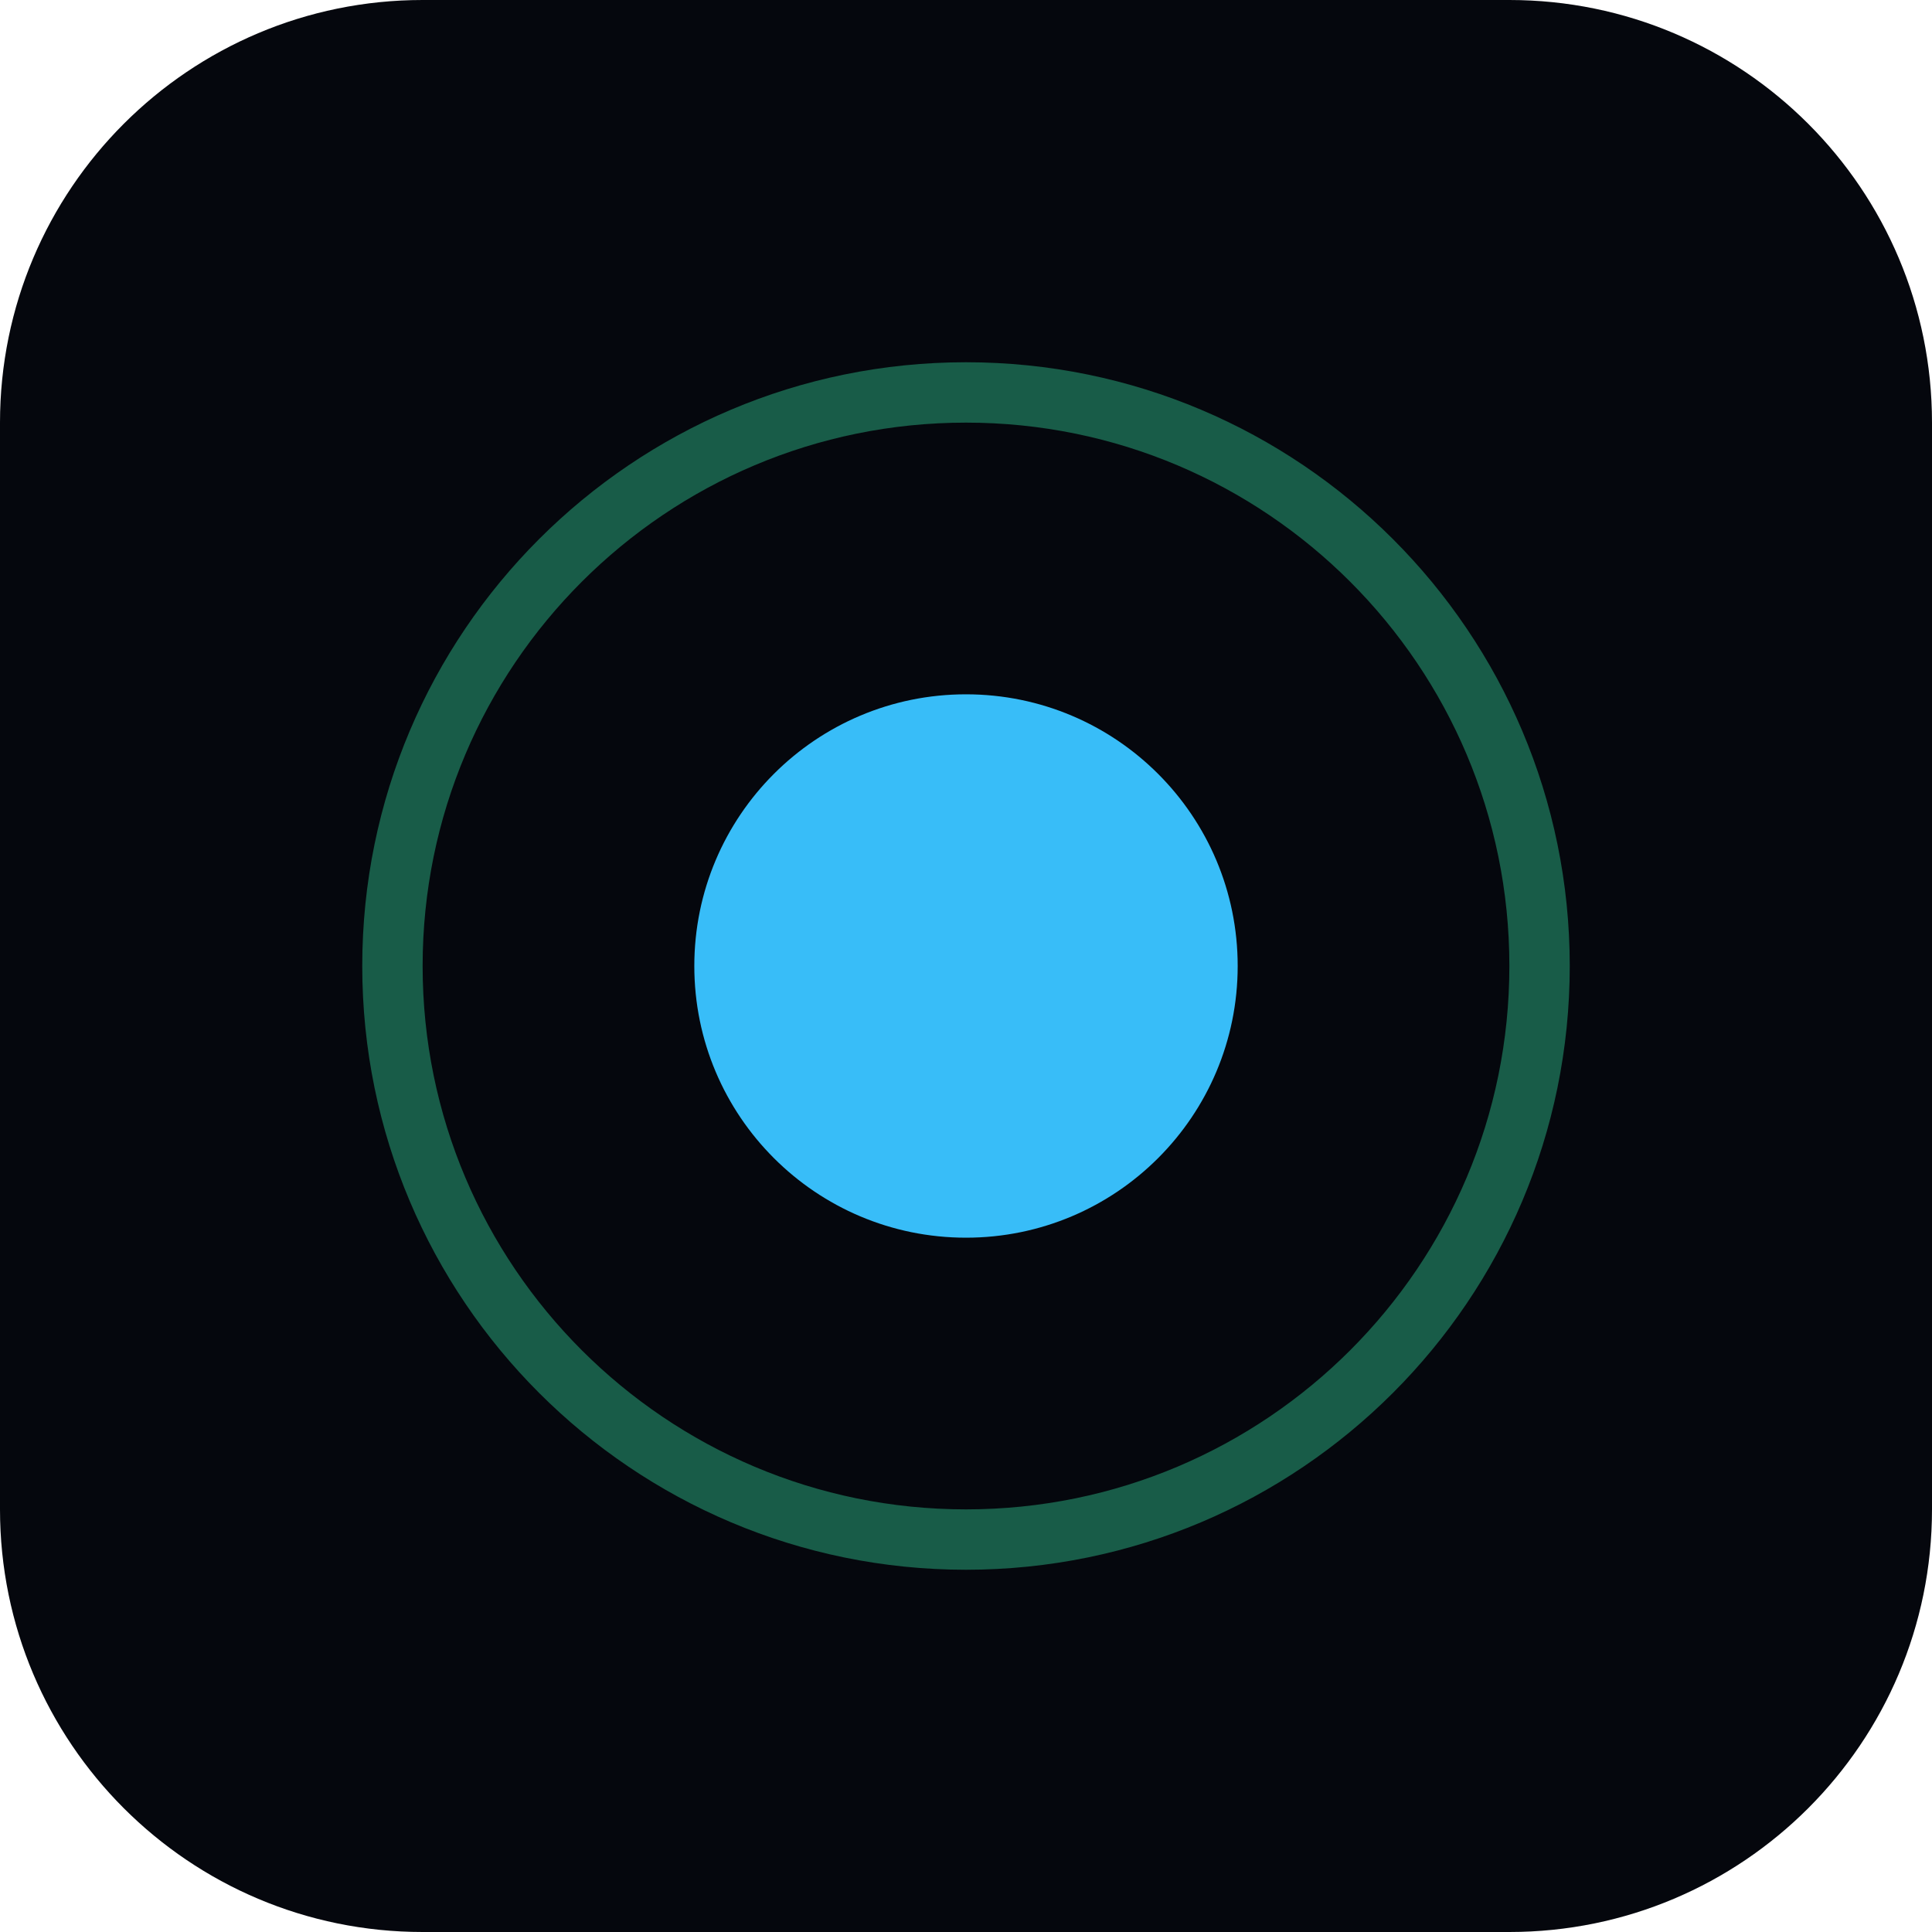
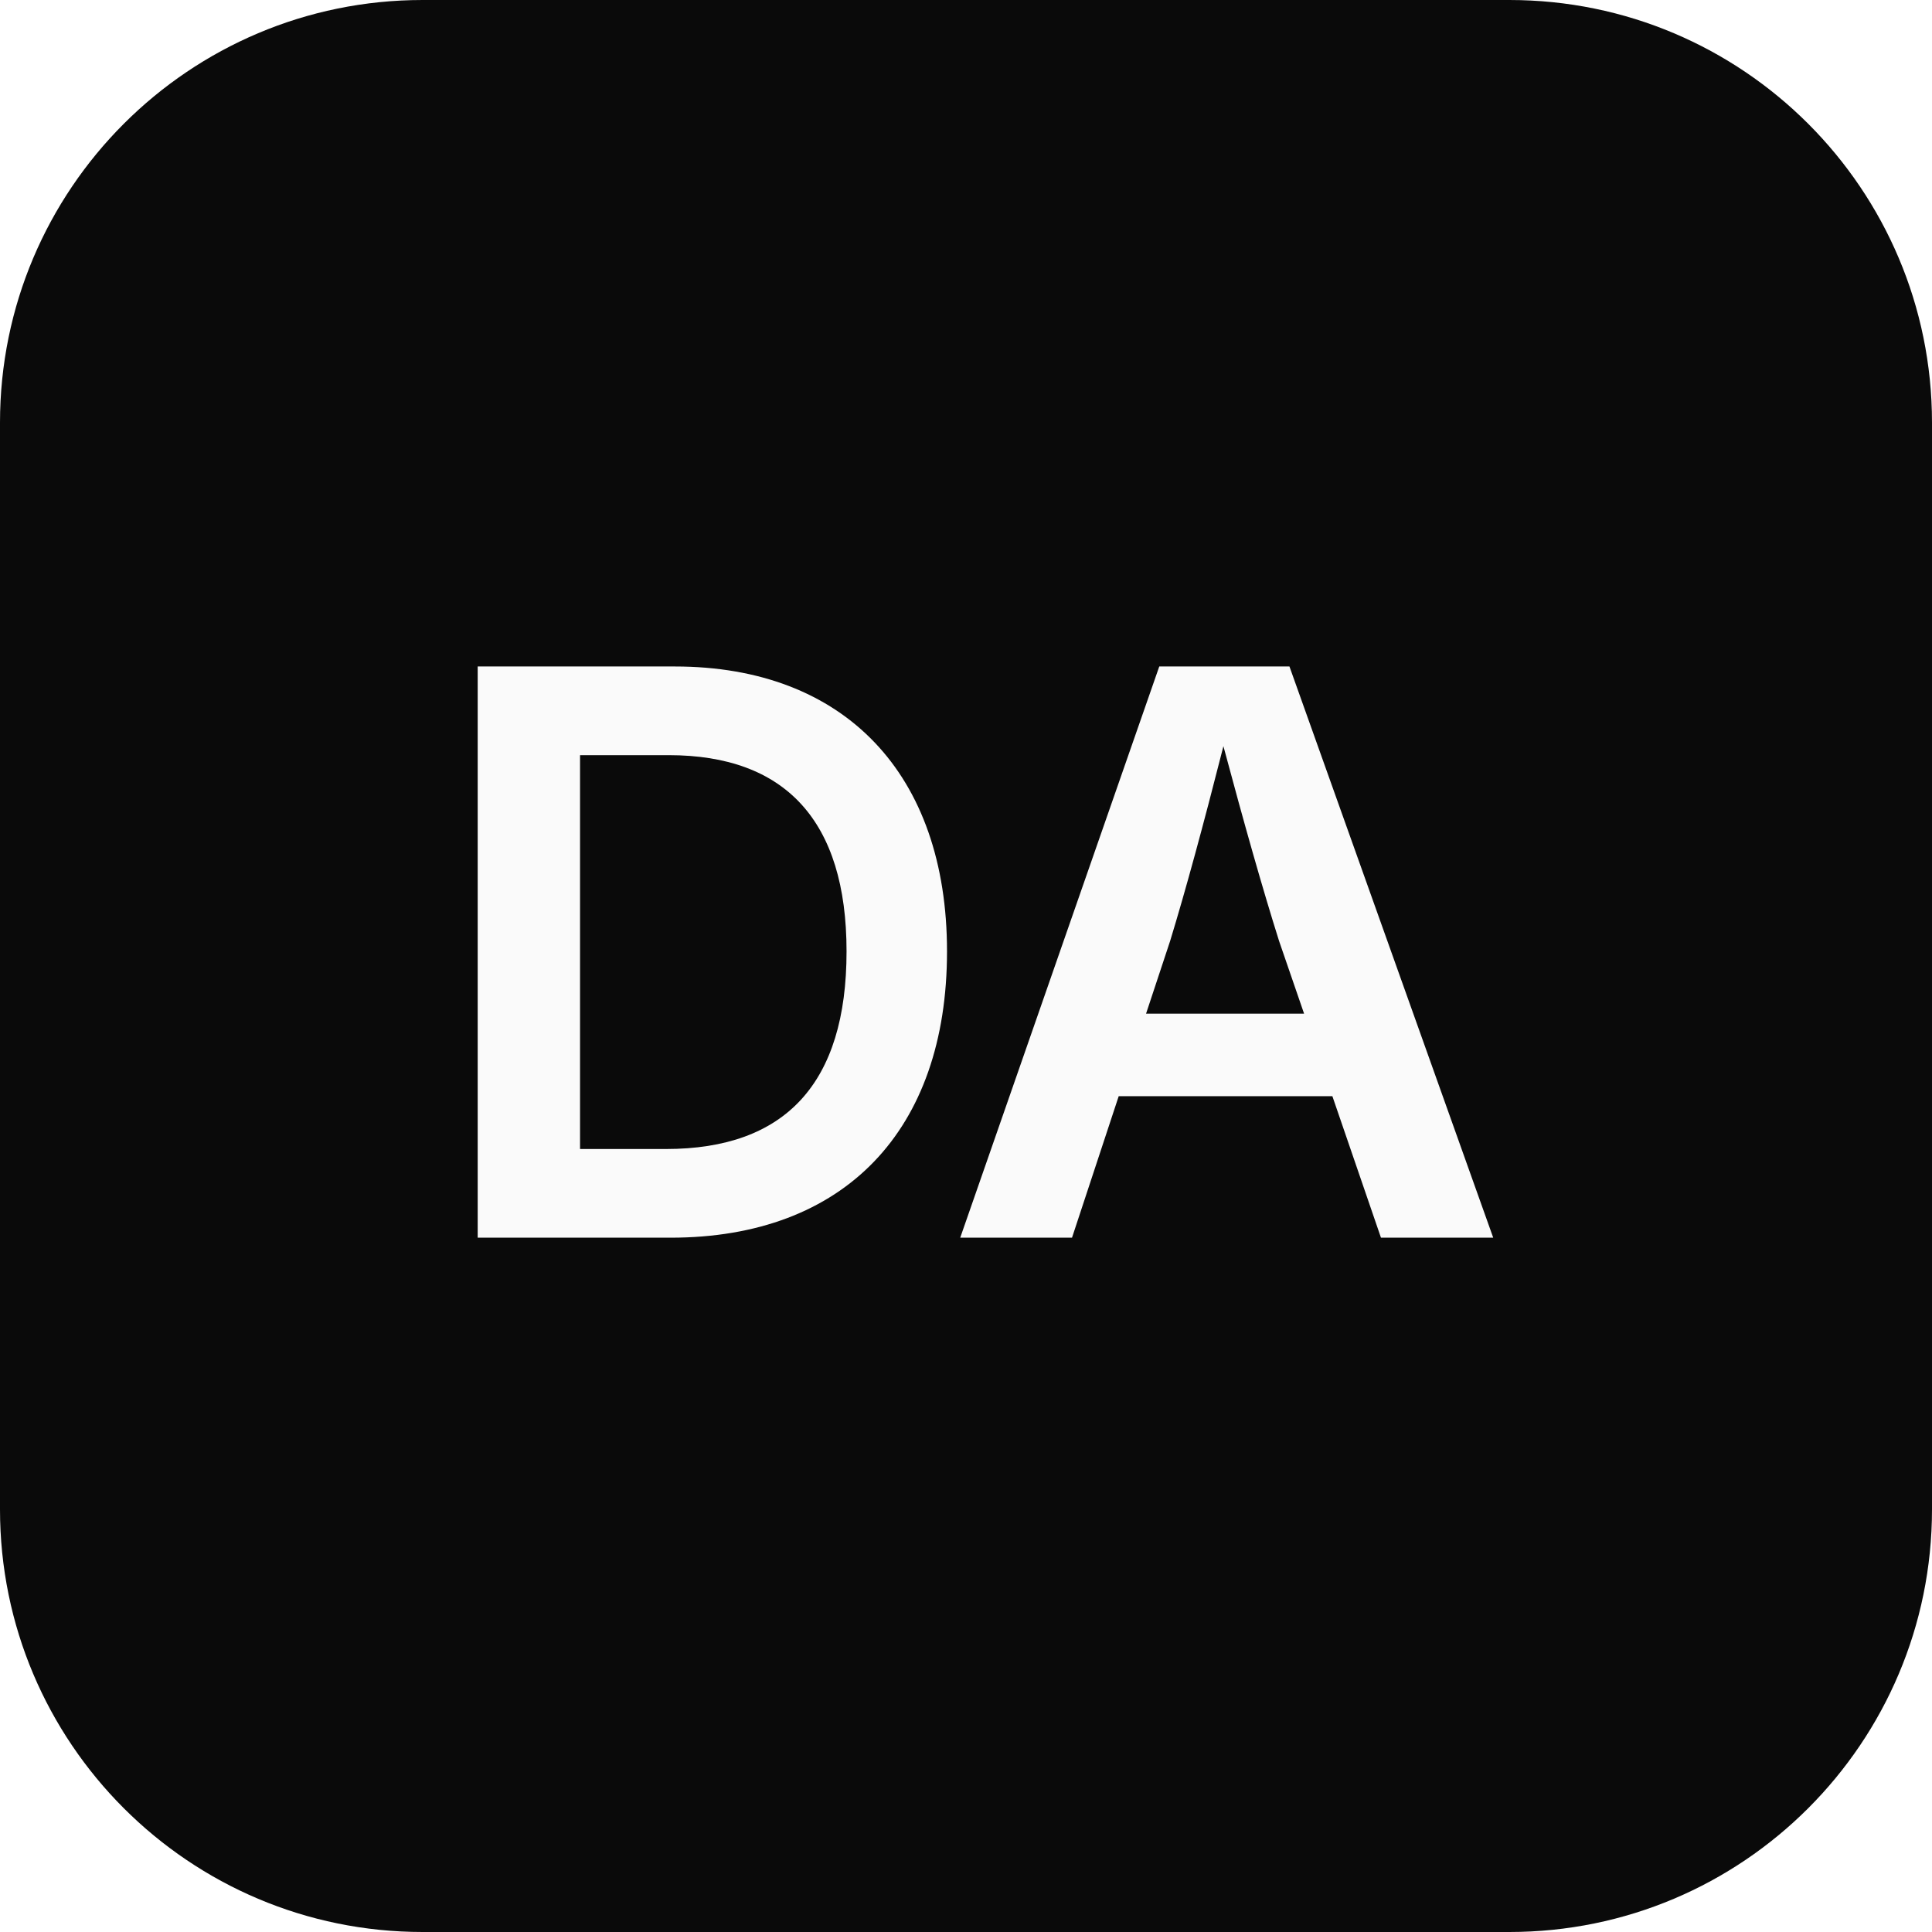
<svg xmlns="http://www.w3.org/2000/svg" viewBox="0 0 64 64">
-   <rect width="64" height="64" rx="14" fill="#05070d" />
-   <circle cx="32" cy="32" r="9" fill="#38bdf8" />
-   <circle cx="32" cy="32" r="19" fill="none" stroke="#34d399" stroke-opacity="0.42" stroke-width="2" />
+   <rect width="64" height="64" rx="14" fill="#0a0a0a" />
+   <text x="32" y="41" text-anchor="middle" font-family="Inter, Helvetica, Arial, sans-serif" font-size="26" font-weight="600" fill="#fafafa" letter-spacing="-0.5">DA</text>
</svg>
